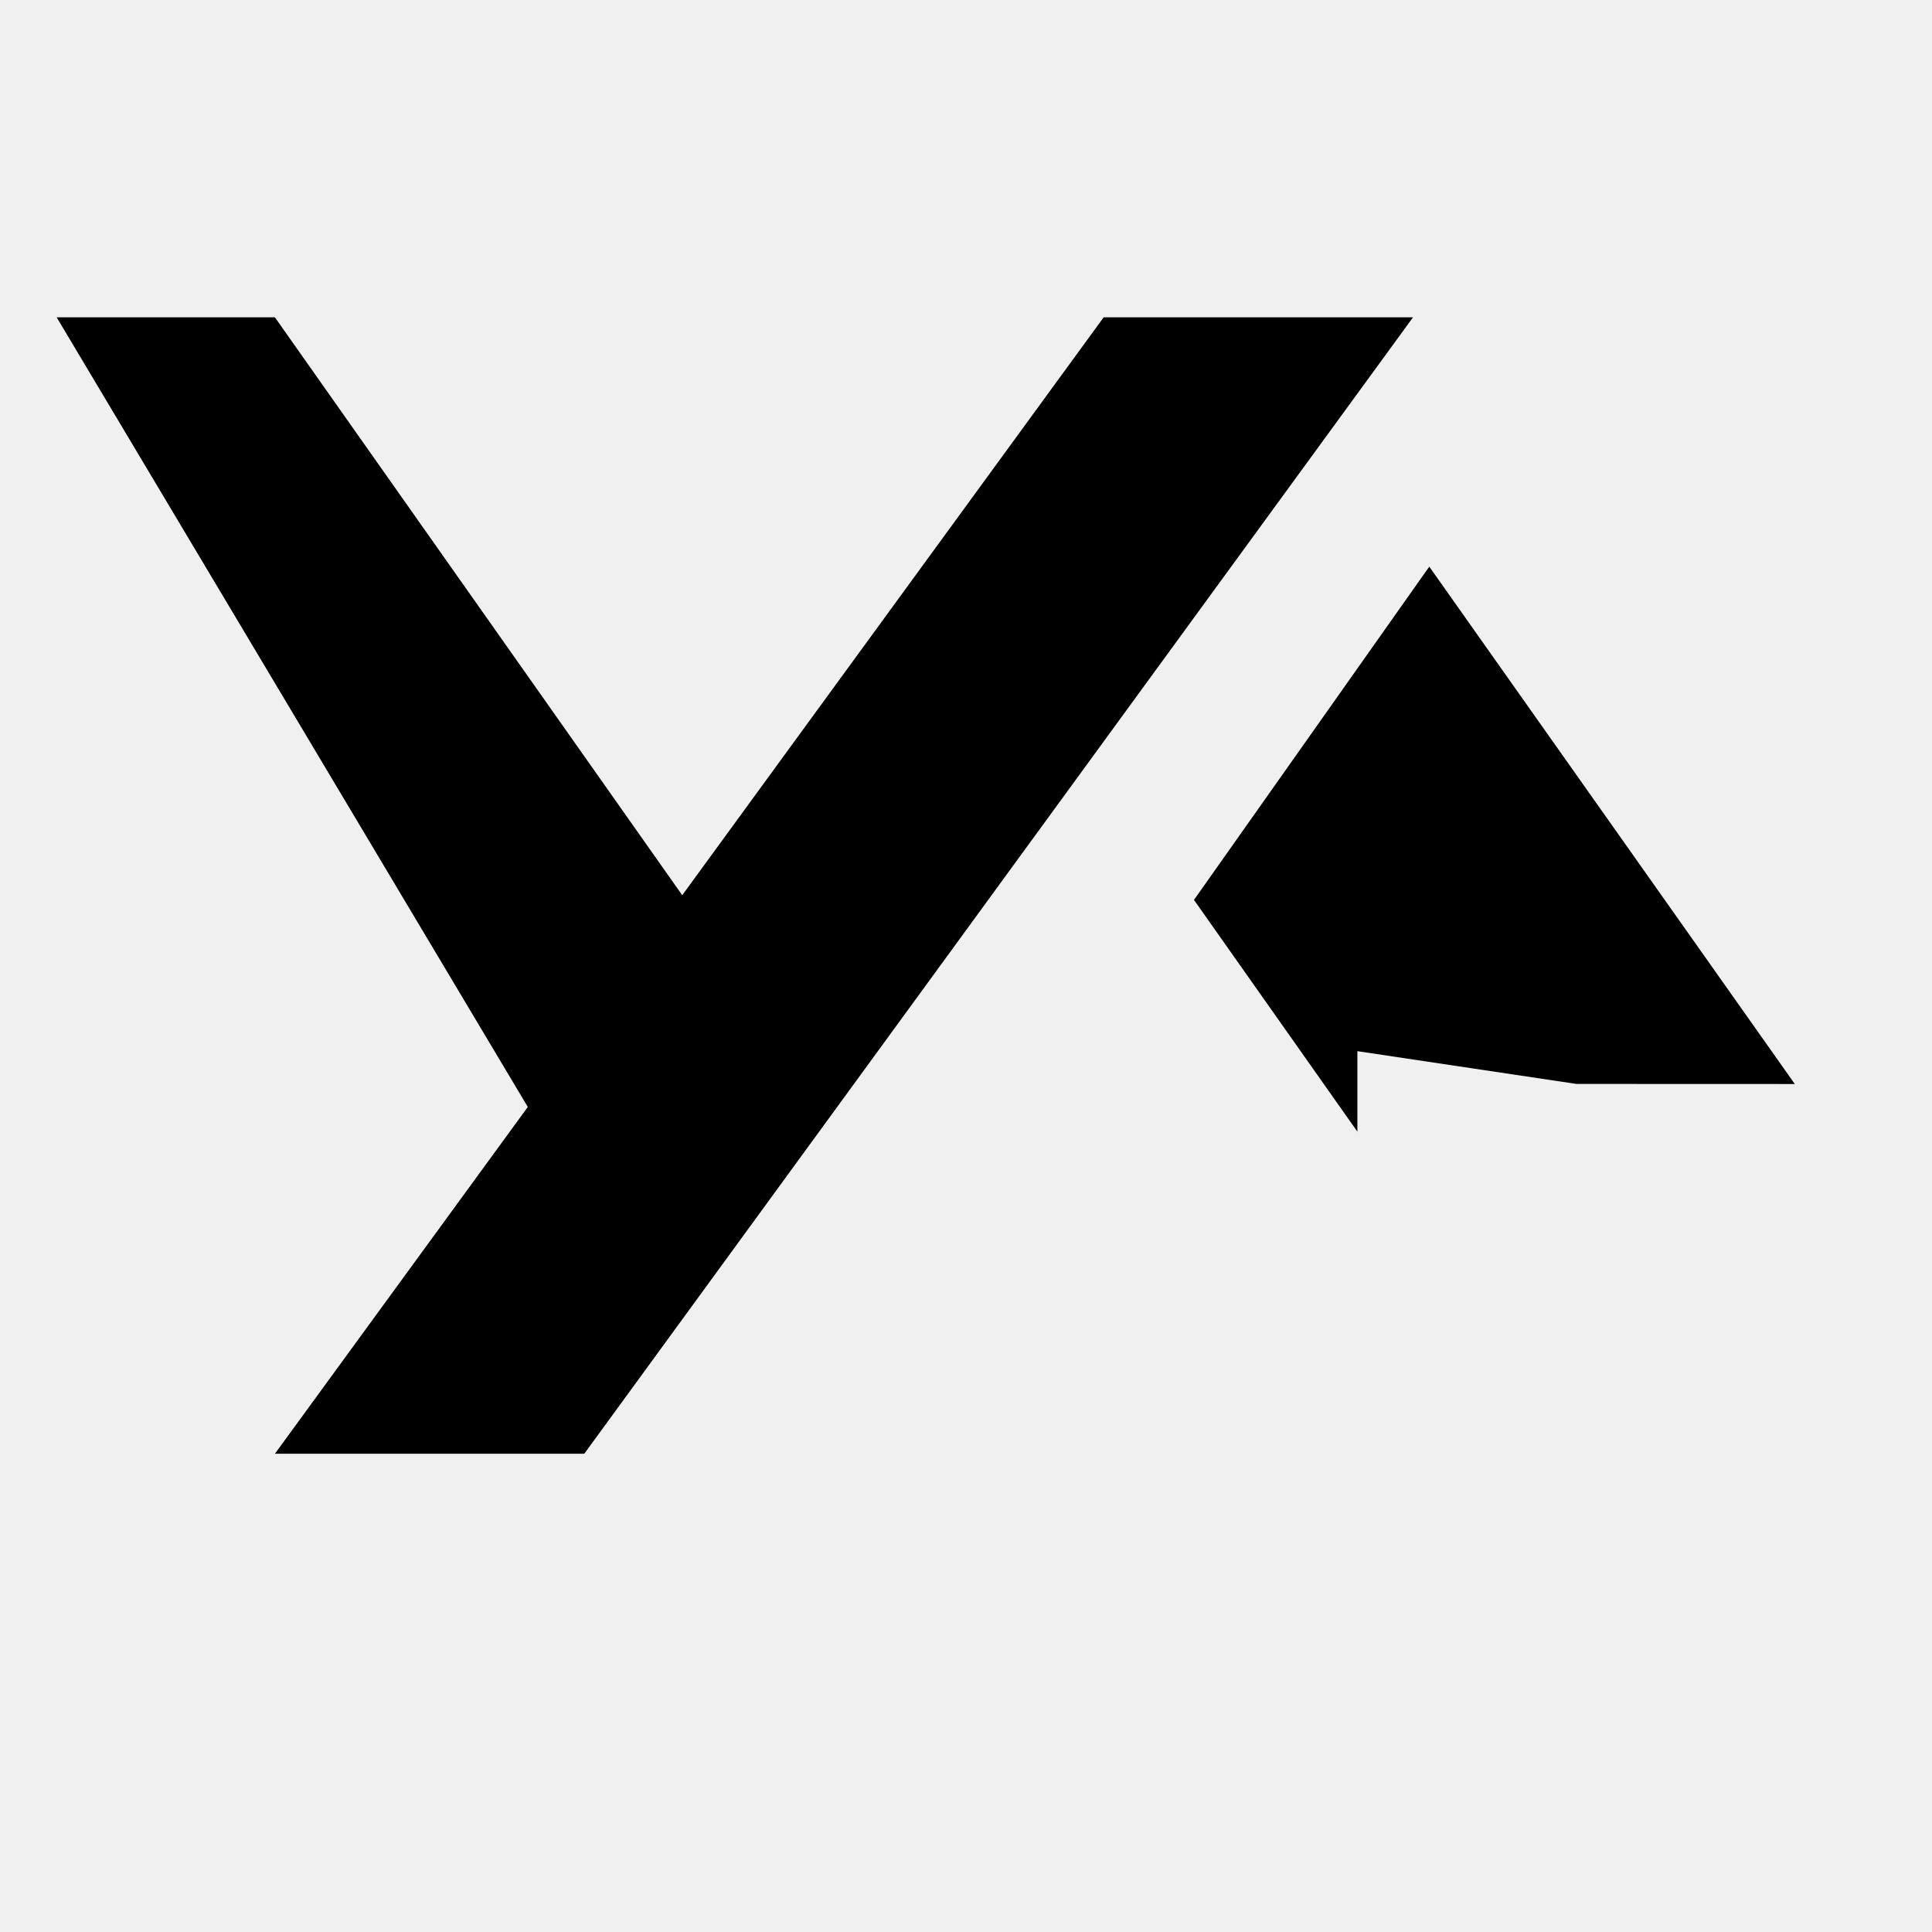
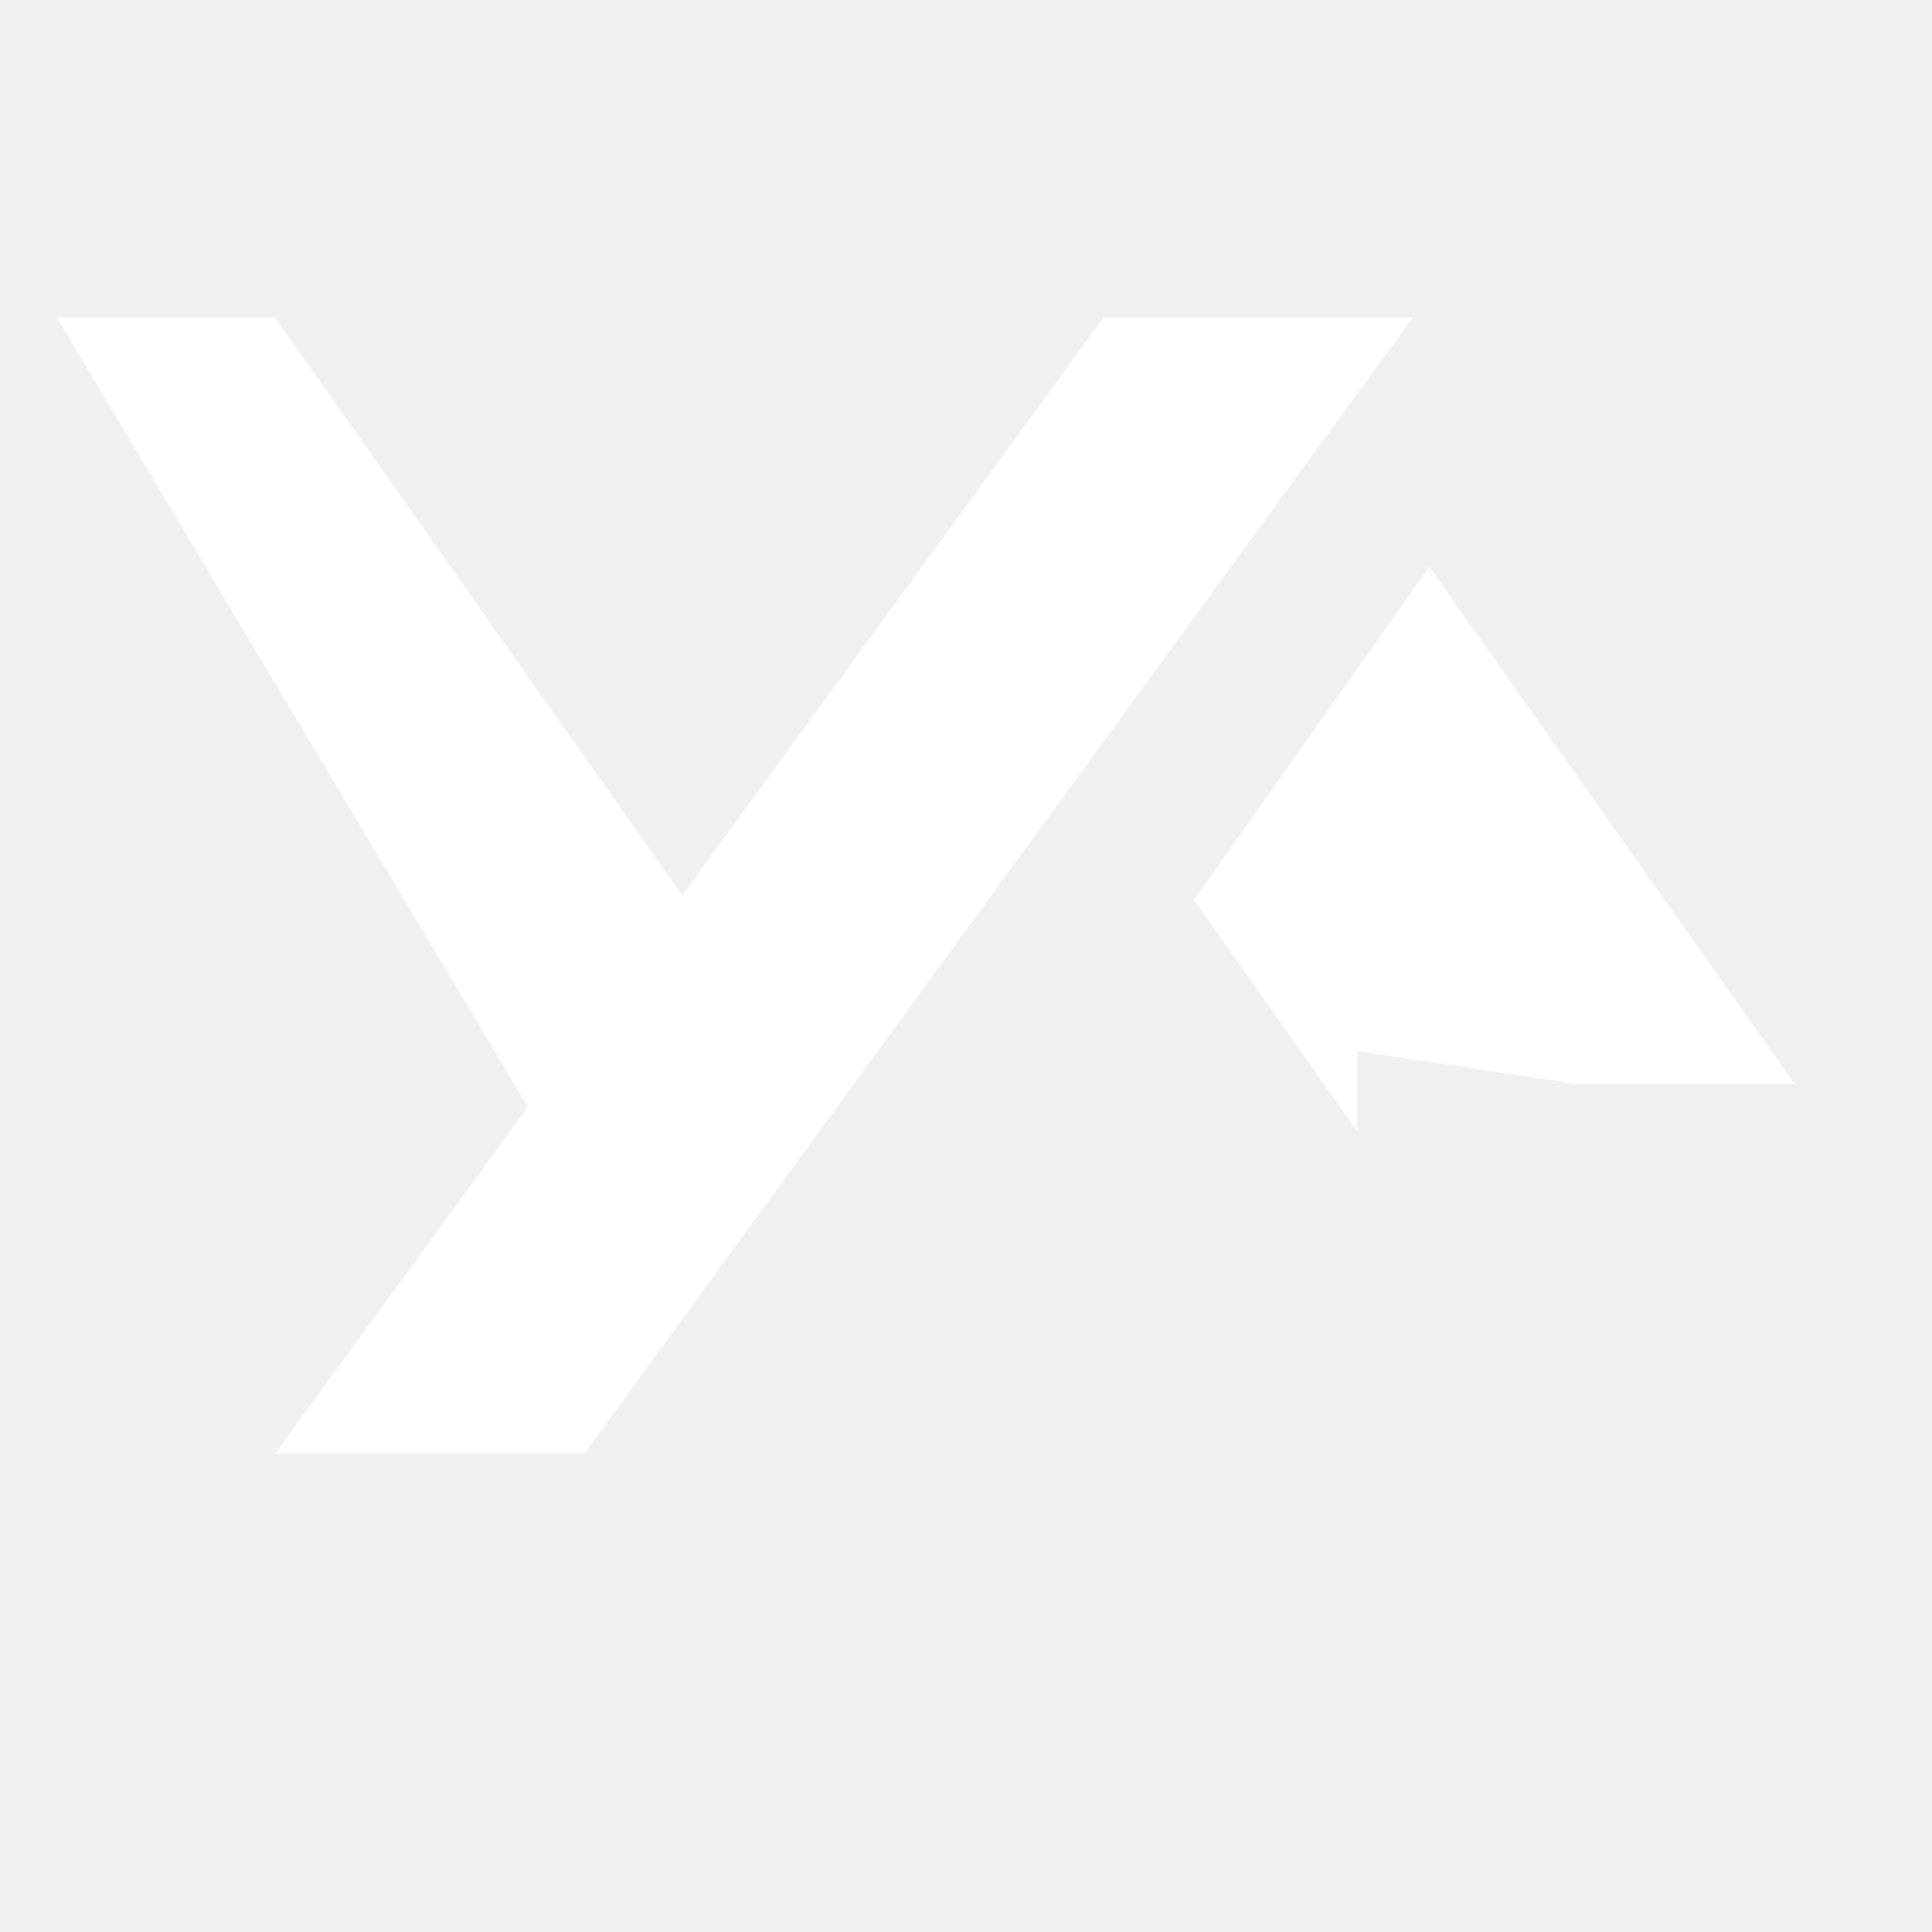
- <svg xmlns="http://www.w3.org/2000/svg" viewBox="0 0 24 24" fill="currentColor">
+ <svg xmlns="http://www.w3.org/2000/svg" viewBox="0 0 24 24" fill="white">
  <path d="M17.553 3.942L7.258 18.059H3.415L13.71 3.942h3.843zM3.415 3.942l6.742 9.565-2.029 2.878L.704 3.942h2.711zm13.447 10.116l-2.03-2.879 2.923-4.14 4.54 6.426v.001l-2.712-.001-2.721-.407z" />
</svg>
